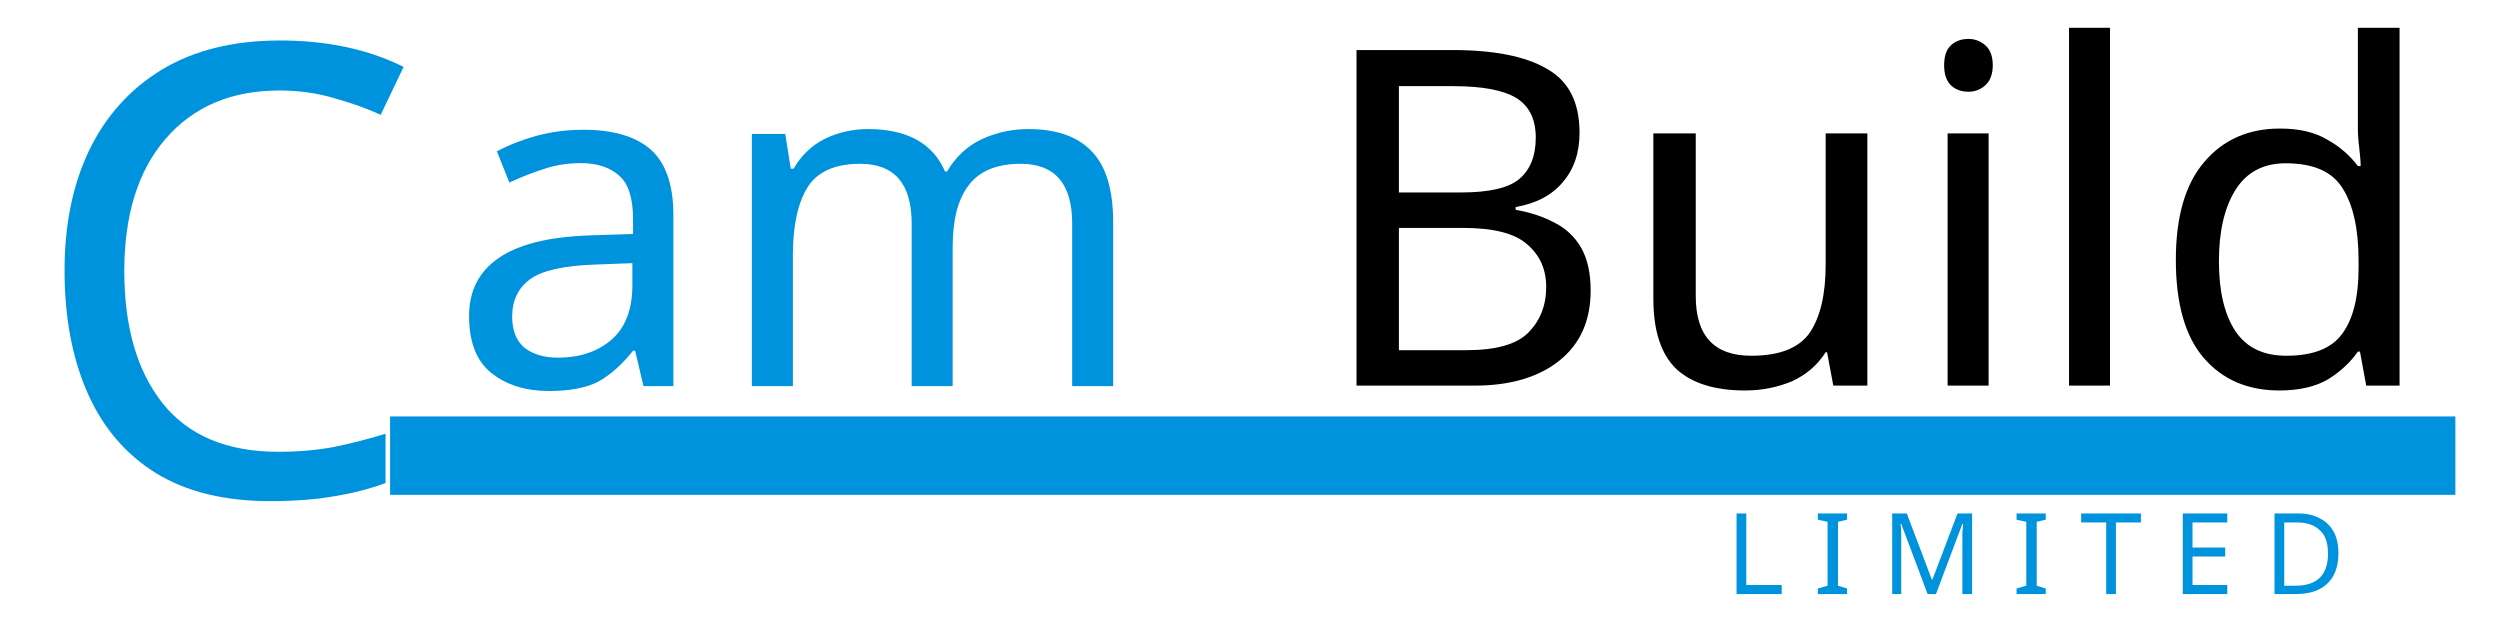
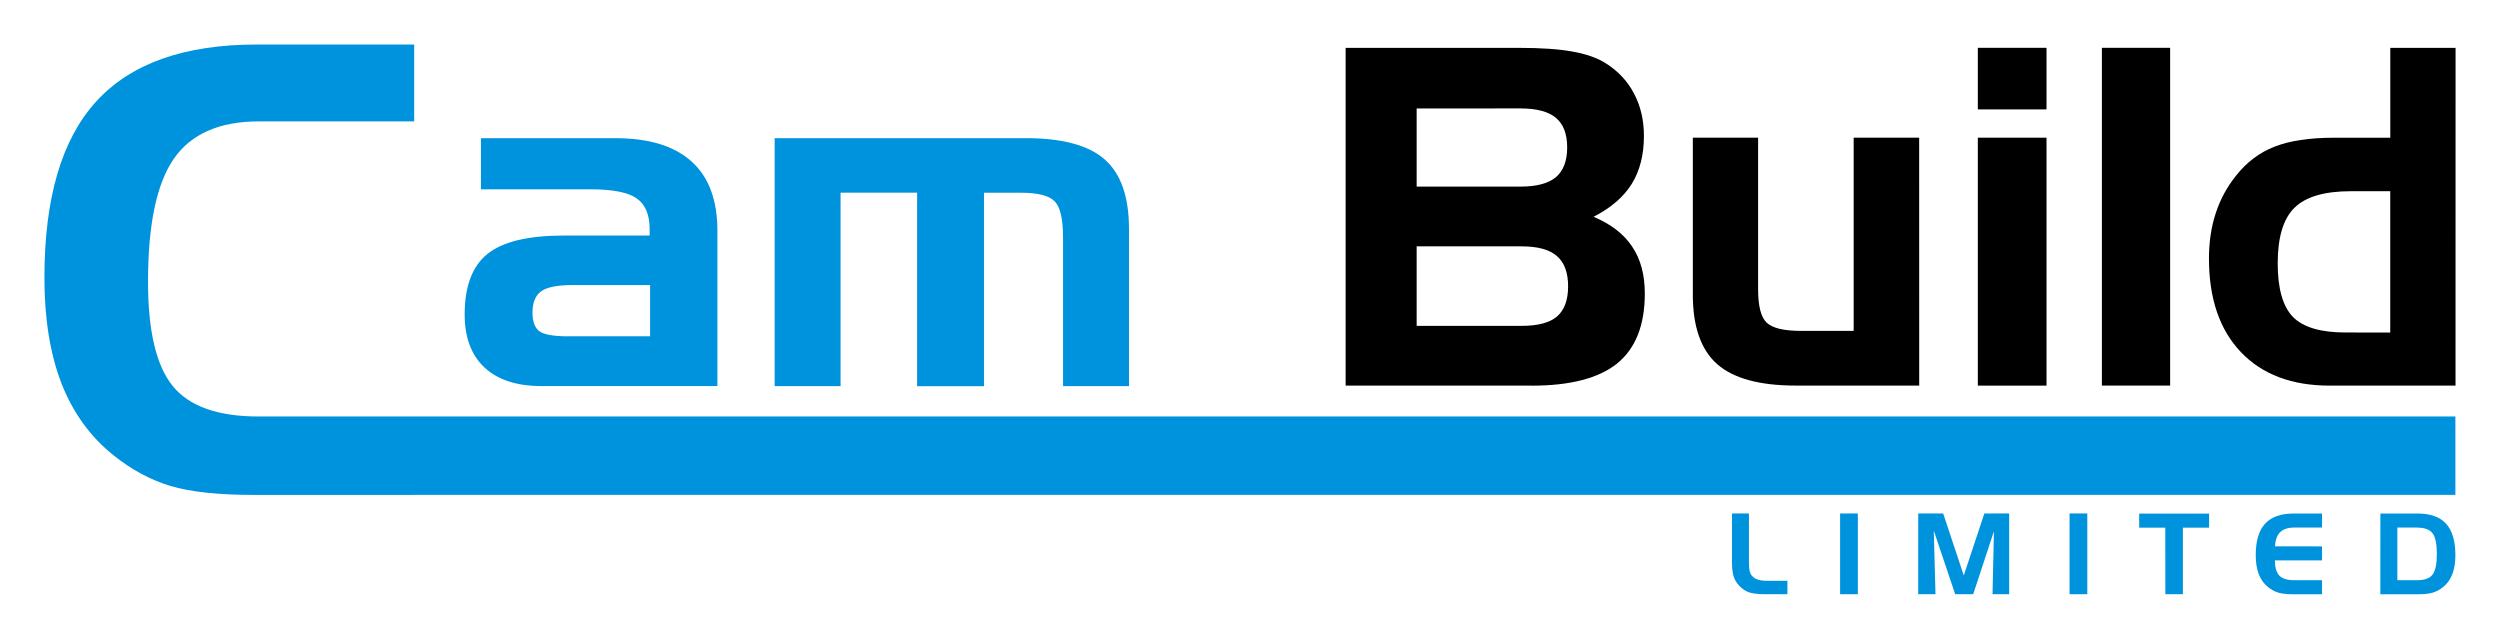
<svg xmlns="http://www.w3.org/2000/svg" width="56.222mm" height="14.364mm" viewBox="0 0 56.222 14.364" version="1.1" id="svg8">
  <defs id="defs2" />
  <g id="layer1" transform="translate(-16.01321,-74.96071)">
-     <g id="g4574">
-       <text id="text12" y="83.644" x="26.08" style="font-style:normal;font-variant:normal;font-weight:normal;font-stretch:normal;font-size:10.583px;line-height:1.25;font-family:'HandelGothic BT';-inkscape-font-specification:'HandelGothic BT';letter-spacing:0px;word-spacing:0px;fill:#0093dd;fill-opacity:1;stroke:none;stroke-width:0.265" xml:space="preserve">
-         <tspan style="font-style:normal;font-variant:normal;font-weight:normal;font-stretch:normal;font-family:'HandelGothic BT';-inkscape-font-specification:'HandelGothic BT';fill:#0093dd;fill-opacity:1;stroke-width:0.265" y="83.644" x="26.08" id="tspan10">am</tspan>
-         <tspan id="tspan14" style="font-style:normal;font-variant:normal;font-weight:normal;font-stretch:normal;font-family:'HandelGothic BT';-inkscape-font-specification:'HandelGothic BT';fill:#0093dd;fill-opacity:1;stroke-width:0.265" y="96.873" x="26.08" />
-       </text>
-       <text id="text18" y="83.632" x="45.49" style="font-style:normal;font-weight:normal;font-size:10.583px;line-height:1.25;font-family:sans-serif;letter-spacing:0px;word-spacing:0px;fill:#000000;fill-opacity:1;stroke:none;stroke-width:0.265" xml:space="preserve">
-         <tspan style="font-style:normal;font-variant:normal;font-weight:normal;font-stretch:normal;font-family:'HandelGothic BT';-inkscape-font-specification:'HandelGothic BT';stroke-width:0.265" y="83.632" x="45.49" id="tspan16">Build</tspan>
-       </text>
-       <text id="text22" y="88.324" x="54.818" style="font-style:normal;font-weight:normal;font-size:2.53px;line-height:1.25;font-family:sans-serif;letter-spacing:0px;word-spacing:0px;fill:#0093dd;fill-opacity:1;stroke:none;stroke-width:0.19" xml:space="preserve">
-         <tspan style="font-style:normal;font-variant:normal;font-weight:normal;font-stretch:normal;font-family:'HandelGothic BT';-inkscape-font-specification:'HandelGothic BT';fill:#0093dd;fill-opacity:1;stroke-width:0.19" y="88.324" x="54.818" id="tspan20">L I M I T E D</tspan>
-       </text>
-       <text id="text26" y="86.089" x="16.607" style="font-style:normal;font-weight:normal;font-size:3.528px;line-height:1.25;font-family:sans-serif;letter-spacing:0px;word-spacing:0px;fill:#0093dd;fill-opacity:1;stroke:none;stroke-width:0.265" xml:space="preserve">
-         <tspan style="font-style:normal;font-variant:normal;font-weight:normal;font-stretch:normal;font-size:14.111px;font-family:'HandelGothic BT';-inkscape-font-specification:'HandelGothic BT';fill:#0093dd;fill-opacity:1;stroke-width:0.265" y="86.089" x="16.607" id="tspan24">C</tspan>
-       </text>
-       <rect y="84.326" x="24.786" height="1.763" width="46.446" id="rect4536" style="fill:#0093dd;fill-opacity:1;stroke-width:0.271" />
-     </g>
+     <path d="m 28.788,82.523 h 1.845 v -1.152 h -1.736 q -0.517,0 -0.713,0.14 -0.196,0.14 -0.196,0.486 0,0.295 0.155,0.413 0.16,0.114 0.646,0.114 z m -1.959,-4.455 h 3.018 q 1.142,0 1.721,0.527 0.579,0.522 0.579,1.555 v 3.493 h -3.958 q -0.832,0 -1.282,-0.419 -0.444,-0.419 -0.444,-1.189 0,-0.951 0.512,-1.364 0.517,-0.413 1.71,-0.413 h 1.938 v -0.14 q 0,-0.496 -0.295,-0.698 -0.289,-0.202 -1.039,-0.202 h -2.46 z" style="font-style:normal;font-variant:normal;font-weight:normal;font-stretch:normal;font-size:medium;line-height:1.25;font-family:'HandelGothic BT';-inkscape-font-specification:'HandelGothic BT';letter-spacing:0px;word-spacing:0px;fill:#0093dd;fill-opacity:1;stroke:none;stroke-width:0.265" id="path831" />
+     <path d="m 33.434,78.068 h 5.653 q 1.23,0 1.773,0.481 0.543,0.481 0.543,1.561 v 3.535 h -1.483 v -3.343 q 0,-0.615 -0.186,-0.811 -0.186,-0.196 -0.765,-0.196 h -0.827 v 4.351 H 36.638 V 79.293 h -1.721 v 4.351 h -1.483 z" style="font-style:normal;font-variant:normal;font-weight:normal;font-stretch:normal;font-size:medium;line-height:1.25;font-family:'HandelGothic BT';-inkscape-font-specification:'HandelGothic BT';letter-spacing:0px;word-spacing:0px;fill:#0093dd;fill-opacity:1;stroke:none;stroke-width:0.265" id="path833" />
+     <path d="m 47.872,77.4 v 1.757 h 2.336 q 0.543,0 0.796,-0.212 0.253,-0.217 0.253,-0.667 0,-0.455 -0.253,-0.667 -0.253,-0.212 -0.796,-0.212 z m 2.362,4.889 q 0.548,0 0.796,-0.212 0.248,-0.217 0.248,-0.677 0,-0.465 -0.253,-0.682 -0.248,-0.217 -0.791,-0.217 h -2.362 v 1.788 z m 0.222,1.344 H 46.275 v -7.596 h 3.902 q 0.739,0 1.199,0.083 0.465,0.083 0.749,0.264 0.419,0.264 0.636,0.682 0.222,0.419 0.222,0.951 0,0.636 -0.274,1.08 -0.274,0.439 -0.858,0.739 0.589,0.248 0.868,0.672 0.284,0.419 0.284,1.054 0,1.065 -0.62,1.571 -0.62,0.501 -1.928,0.501 z" style="font-style:normal;font-variant:normal;font-weight:normal;font-stretch:normal;font-size:medium;line-height:1.25;font-family:'HandelGothic BT';-inkscape-font-specification:'HandelGothic BT';letter-spacing:0px;word-spacing:0px;fill:#000000;fill-opacity:1;stroke:none;stroke-width:0.265" id="path836" />
+     <path d="m 59.174,83.632 h -2.775 q -1.225,0 -1.773,-0.486 -0.543,-0.486 -0.543,-1.555 v -3.535 h 1.468 v 3.416 q 0,0.558 0.191,0.744 0.196,0.186 0.775,0.186 h 1.183 v -4.346 h 1.473 z" style="font-style:normal;font-variant:normal;font-weight:normal;font-stretch:normal;font-size:medium;line-height:1.25;font-family:'HandelGothic BT';-inkscape-font-specification:'HandelGothic BT';letter-spacing:0px;word-spacing:0px;fill:#000000;fill-opacity:1;stroke:none;stroke-width:0.265" id="path838" />
+     <path d="m 62.037,77.421 h -1.545 v -1.385 h 1.545 z m 0,6.212 h -1.545 v -5.576 h 1.545 z" style="font-style:normal;font-variant:normal;font-weight:normal;font-stretch:normal;font-size:medium;line-height:1.25;font-family:'HandelGothic BT';-inkscape-font-specification:'HandelGothic BT';letter-spacing:0px;word-spacing:0px;fill:#000000;fill-opacity:1;stroke:none;stroke-width:0.265" id="path840" />
+     <path d="m 64.817,83.632 h -1.535 v -7.596 h 1.535 z" style="font-style:normal;font-variant:normal;font-weight:normal;font-stretch:normal;font-size:medium;line-height:1.25;font-family:'HandelGothic BT';-inkscape-font-specification:'HandelGothic BT';letter-spacing:0px;word-spacing:0px;fill:#000000;fill-opacity:1;stroke:none;stroke-width:0.265" id="path842" />
+     <path d="m 69.767,82.439 v -3.178 H 68.879 q -0.894,0 -1.271,0.377 -0.372,0.372 -0.372,1.245 0,0.847 0.341,1.204 0.346,0.351 1.183,0.351 z m 1.468,1.194 h -2.827 q -1.282,0 -2,-0.754 -0.718,-0.754 -0.718,-2.103 0,-0.553 0.15,-1.013 0.15,-0.465 0.455,-0.847 0.362,-0.46 0.868,-0.656 0.512,-0.202 1.344,-0.202 h 1.261 v -2.021 h 1.468 z" style="font-style:normal;font-variant:normal;font-weight:normal;font-stretch:normal;font-size:medium;line-height:1.25;font-family:'HandelGothic BT';-inkscape-font-specification:'HandelGothic BT';letter-spacing:0px;word-spacing:0px;fill:#000000;fill-opacity:1;stroke:none;stroke-width:0.265" id="path844" />
+     <path d="m 55.726,88.324 q -0.255,0 -0.378,-0.042 -0.124,-0.043 -0.221,-0.148 -0.09,-0.094 -0.127,-0.212 -0.037,-0.119 -0.037,-0.334 v -1.08 h 0.382 v 1.067 q 0,0.159 0.014,0.225 0.015,0.064 0.049,0.104 0.054,0.064 0.133,0.091 0.079,0.027 0.219,0.027 h 0.45 v 0.301 z" style="font-style:normal;font-variant:normal;font-weight:normal;font-stretch:normal;font-size:medium;line-height:1.25;font-family:'HandelGothic BT';-inkscape-font-specification:'HandelGothic BT';letter-spacing:0px;word-spacing:0px;fill:#0093dd;fill-opacity:1;stroke:none;stroke-width:0.19" id="path847" />
+     <path d="m 57.794,88.324 h -0.399 v -1.816 h 0.399 z" style="font-style:normal;font-variant:normal;font-weight:normal;font-stretch:normal;font-size:medium;line-height:1.25;font-family:'HandelGothic BT';-inkscape-font-specification:'HandelGothic BT';letter-spacing:0px;word-spacing:0px;fill:#0093dd;fill-opacity:1;stroke:none;stroke-width:0.19" id="path849" />
+     <path d="m 59.152,86.508 h 0.561 l 0.463,1.394 0.463,-1.394 h 0.558 v 1.816 h -0.374 l 0.031,-1.415 -0.466,1.415 h -0.405 l -0.481,-1.429 0.038,1.429 h -0.389 z" style="font-style:normal;font-variant:normal;font-weight:normal;font-stretch:normal;font-size:medium;line-height:1.25;font-family:'HandelGothic BT';-inkscape-font-specification:'HandelGothic BT';letter-spacing:0px;word-spacing:0px;fill:#0093dd;fill-opacity:1;stroke:none;stroke-width:0.19" id="path851" />
+     <path d="m 62.954,88.324 h -0.399 v -1.816 h 0.399 z" style="font-style:normal;font-variant:normal;font-weight:normal;font-stretch:normal;font-size:medium;line-height:1.25;font-family:'HandelGothic BT';-inkscape-font-specification:'HandelGothic BT';letter-spacing:0px;word-spacing:0px;fill:#0093dd;fill-opacity:1;stroke:none;stroke-width:0.19" id="path853" />
+     <path d="m 64.708,86.827 h -0.587 v -0.316 h 1.572 v 0.316 h -0.589 v 1.497 h -0.395 z" style="font-style:normal;font-variant:normal;font-weight:normal;font-stretch:normal;font-size:medium;line-height:1.25;font-family:'HandelGothic BT';-inkscape-font-specification:'HandelGothic BT';letter-spacing:0px;word-spacing:0px;fill:#0093dd;fill-opacity:1;stroke:none;stroke-width:0.19" id="path855" />
+     <path d="m 67.605,86.825 q -0.208,0 -0.314,0.104 -0.105,0.104 -0.116,0.318 l 1.058,0.001 v 0.316 h -1.06 q 0.001,0.237 0.1,0.341 0.1,0.104 0.332,0.104 h 0.628 v 0.316 h -0.646 q -0.214,0 -0.336,-0.036 -0.122,-0.037 -0.23,-0.124 -0.14,-0.111 -0.21,-0.289 -0.069,-0.179 -0.069,-0.427 0,-0.482 0.209,-0.71 0.209,-0.23 0.647,-0.23 h 0.635 v 0.316 z" style="font-style:normal;font-variant:normal;font-weight:normal;font-stretch:normal;font-size:medium;line-height:1.25;font-family:'HandelGothic BT';-inkscape-font-specification:'HandelGothic BT';letter-spacing:0px;word-spacing:0px;fill:#0093dd;fill-opacity:1;stroke:none;stroke-width:0.19" id="path857" />
+     <path d="m 70.369,86.825 h -0.442 v 1.184 h 0.442 q 0.253,0 0.35,-0.127 0.096,-0.127 0.096,-0.465 0,-0.336 -0.096,-0.463 -0.096,-0.128 -0.35,-0.128 z m -0.824,-0.316 h 0.831 q 0.439,0 0.647,0.23 0.209,0.229 0.209,0.71 0,0.248 -0.07,0.427 -0.069,0.178 -0.209,0.289 -0.107,0.086 -0.23,0.124 -0.122,0.036 -0.336,0.036 h -0.843 z" style="font-style:normal;font-variant:normal;font-weight:normal;font-stretch:normal;font-size:medium;line-height:1.25;font-family:'HandelGothic BT';-inkscape-font-specification:'HandelGothic BT';letter-spacing:0px;word-spacing:0px;fill:#0093dd;fill-opacity:1;stroke:none;stroke-width:0.19" id="path859" />
+     <g id="text26" style="font-style:normal;font-weight:normal;font-size:3.528px;line-height:1.25;font-family:sans-serif;letter-spacing:0px;word-spacing:0px;fill:#0093dd;fill-opacity:1;stroke:none;stroke-width:0.265" aria-label="C" />
+     <path id="rect4536" style="fill:#0093dd;fill-opacity:1;stroke-width:0.271" d="m 24.786,84.326 h 46.446 v 1.763 h -46.446 z m -2.956,-6.635 q -1.323,0 -1.909,0.841 -0.579,0.841 -0.579,2.763 0,1.667 0.558,2.35 0.558,0.682 1.929,0.682 h 3.5 v 1.764 h -3.604 q -1.192,0 -1.874,-0.2 -0.682,-0.207 -1.282,-0.689 -0.779,-0.62 -1.171,-1.612 -0.386,-0.999 -0.386,-2.384 0,-2.687 1.164,-3.962 1.164,-1.282 3.61,-1.282 h 3.542 v 1.729 z" />
  </g>
</svg>
